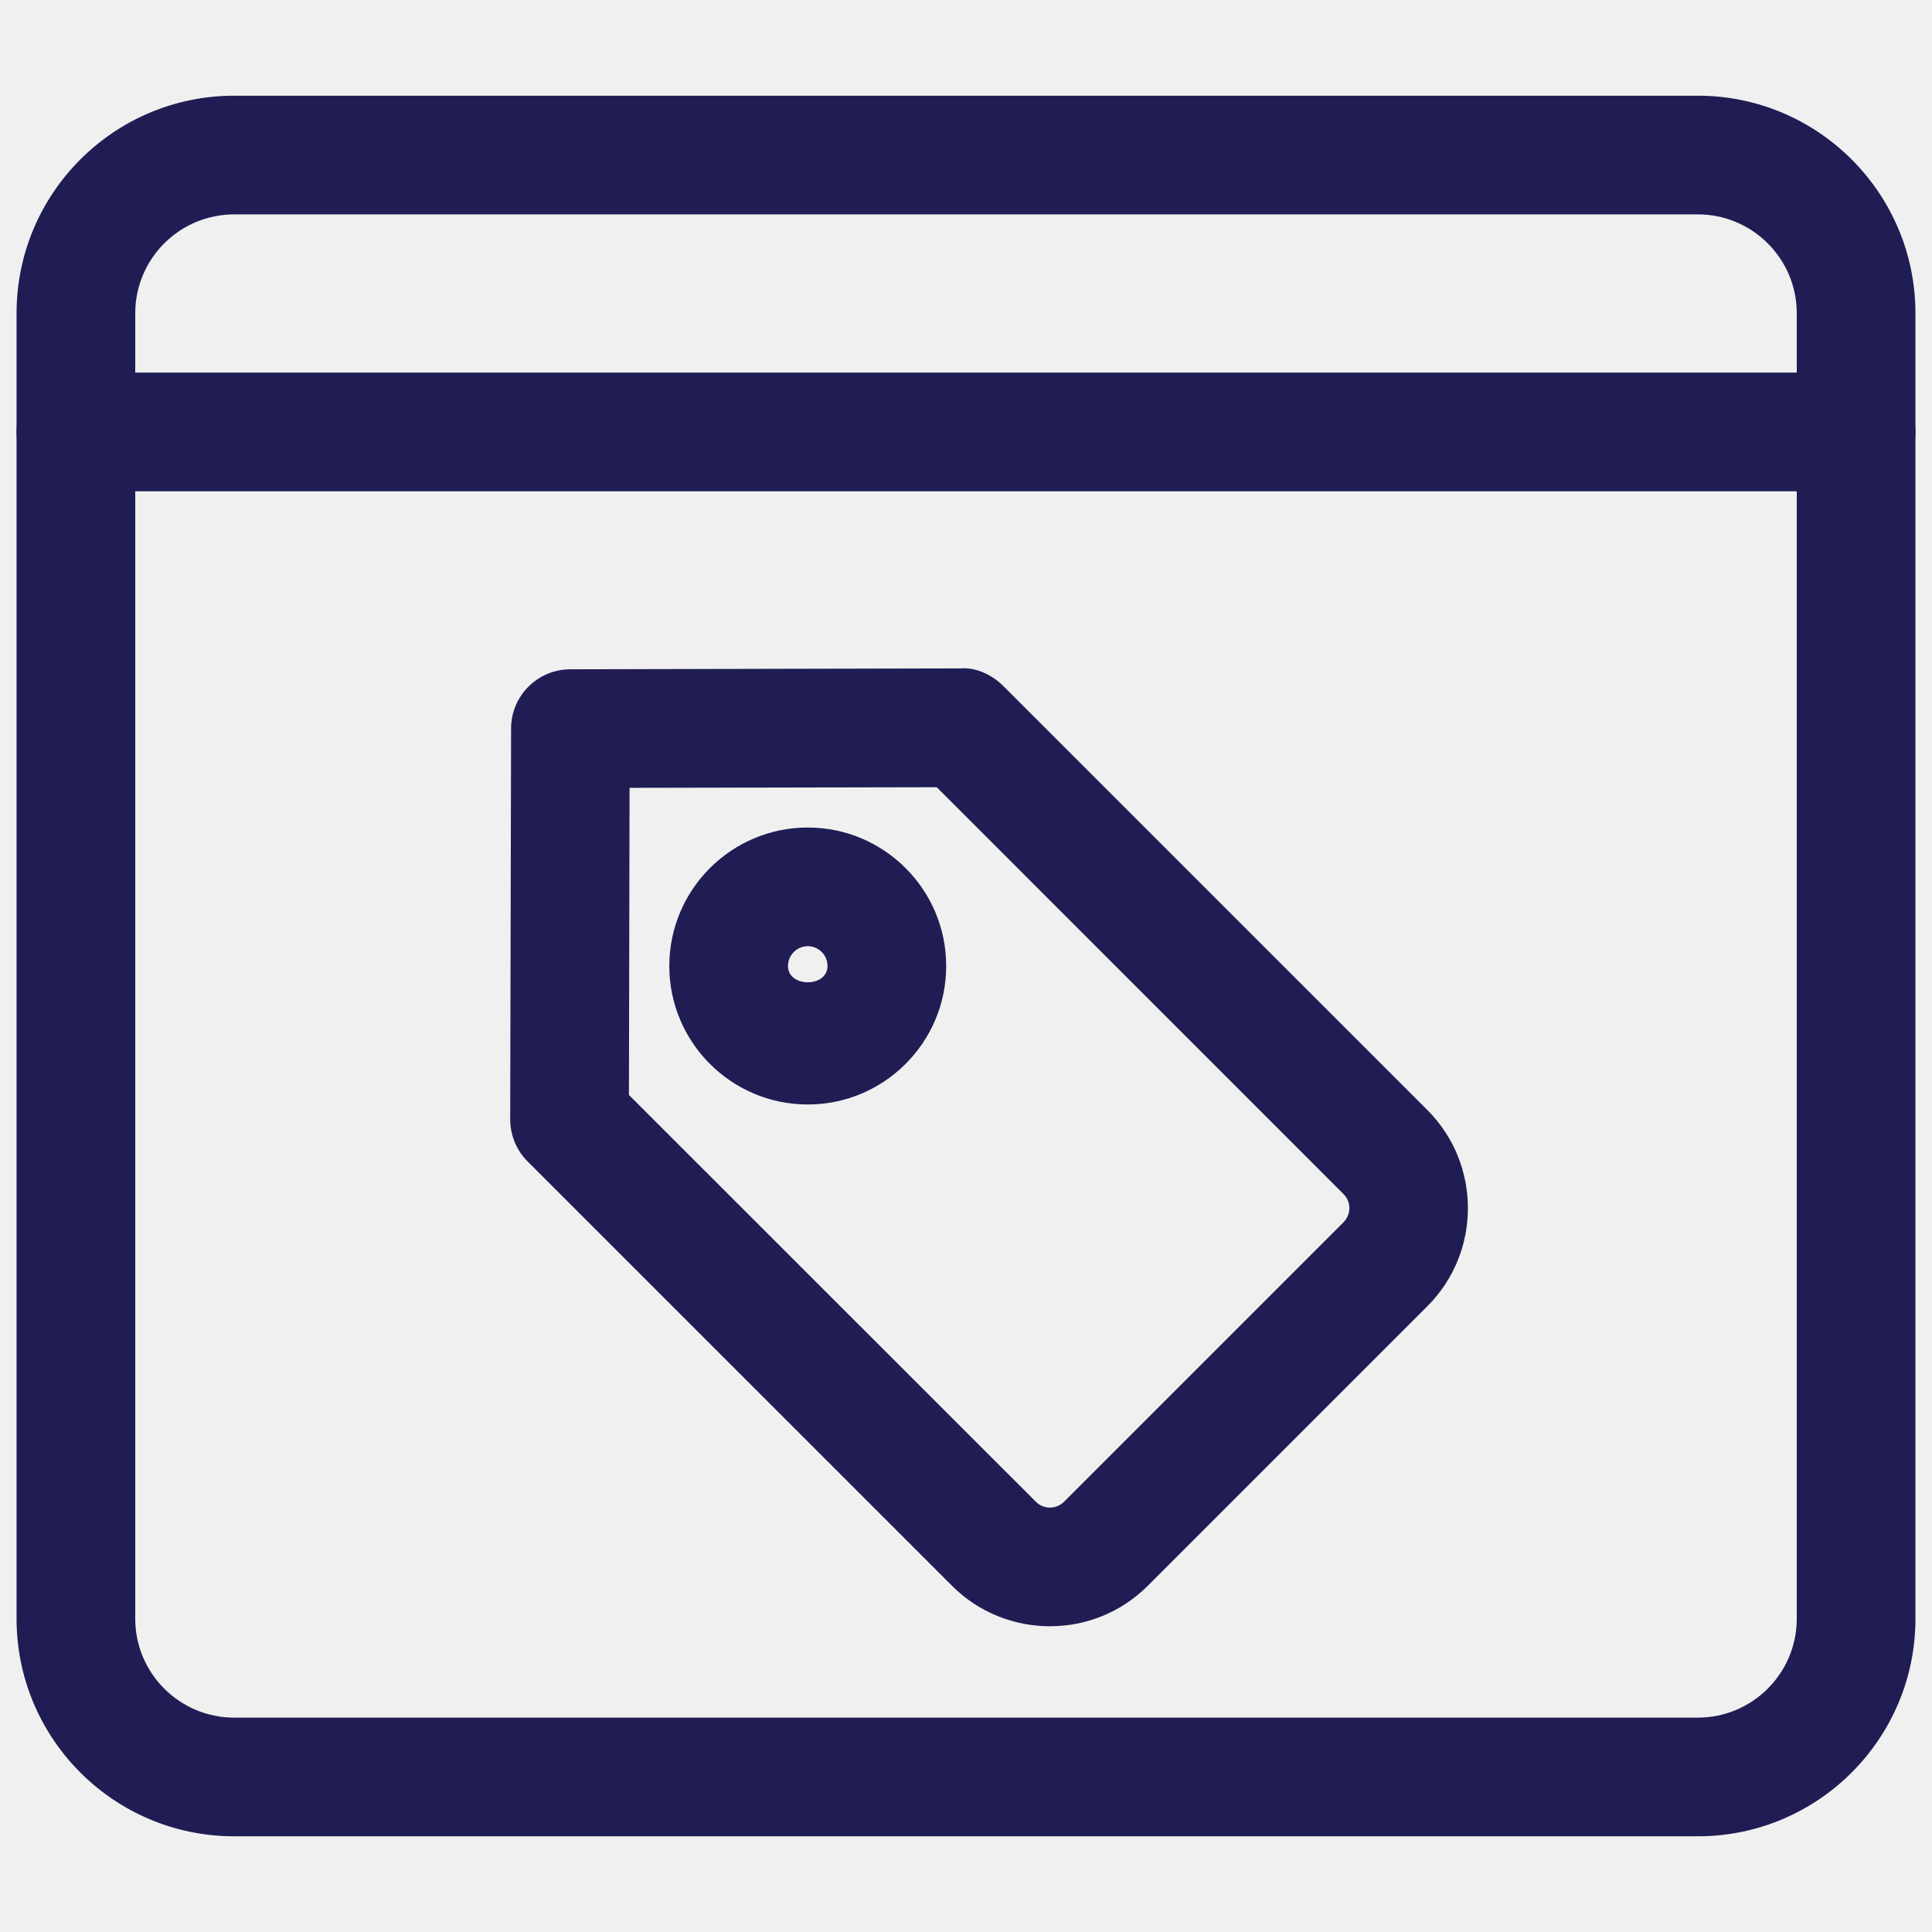
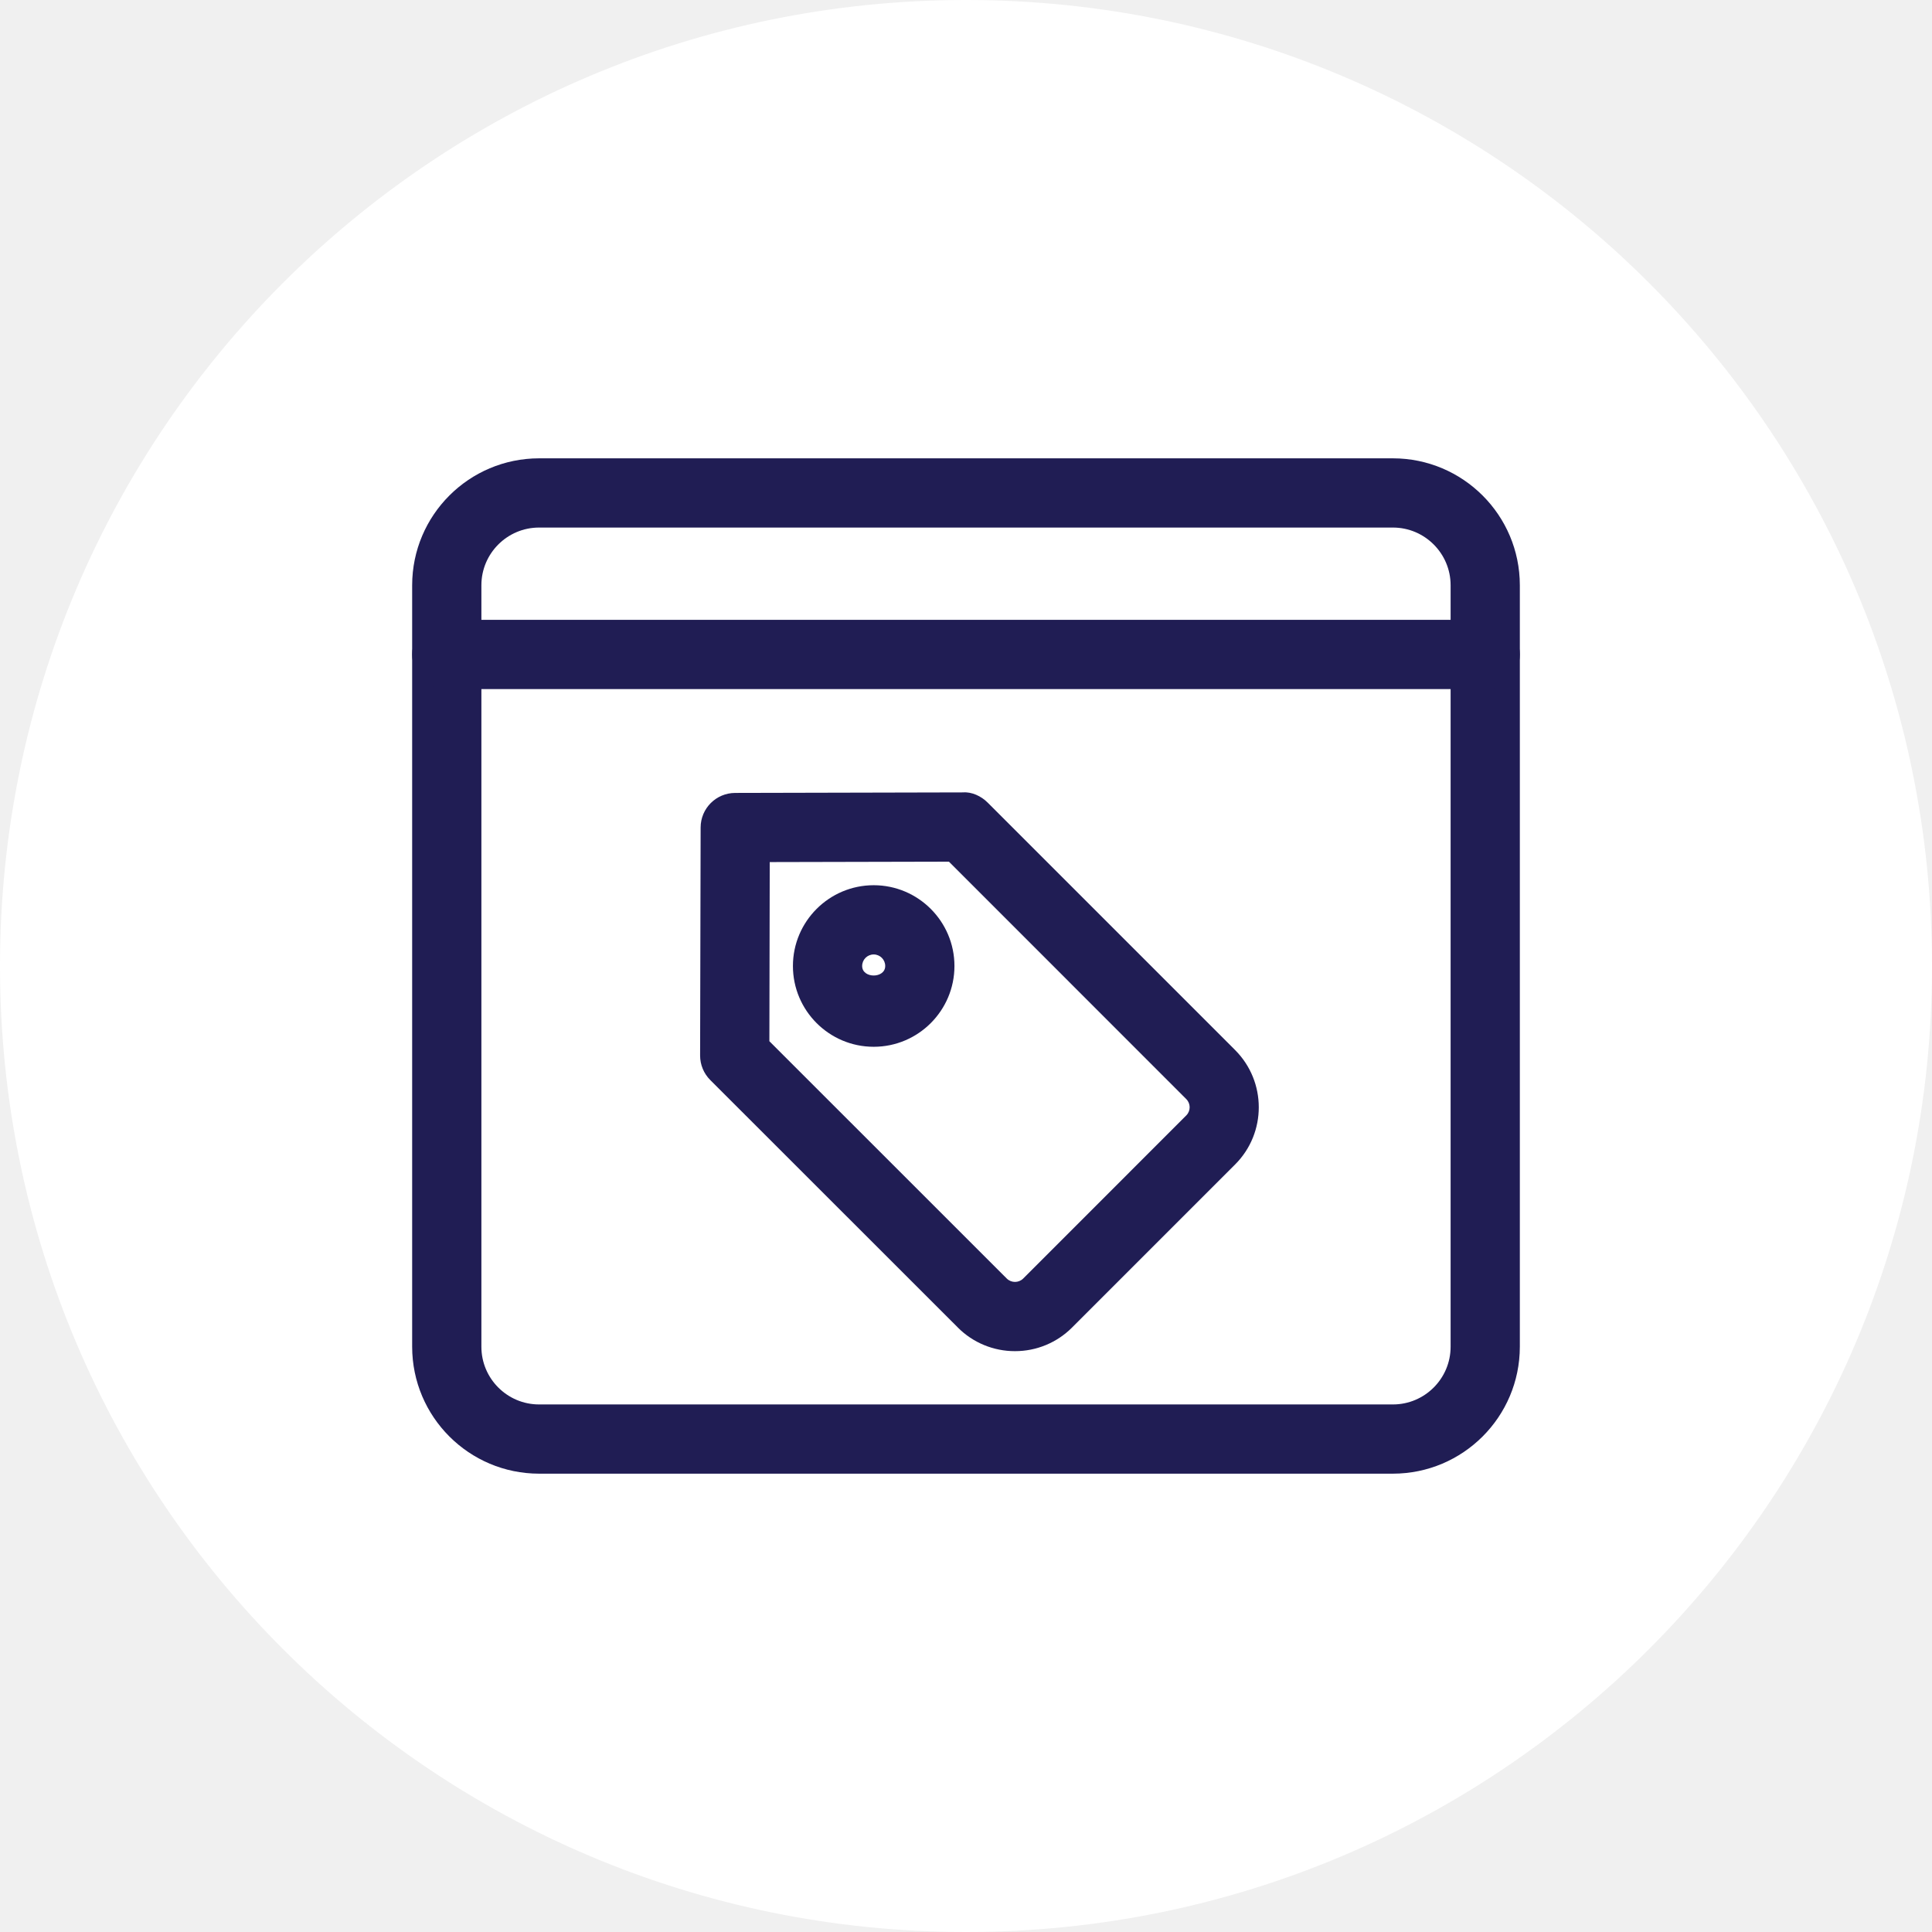
- <svg xmlns="http://www.w3.org/2000/svg" width="28" height="28" viewBox="0 0 28 28" fill="none">
-   <g clip-path="url(#clip0)">
-     <path d="M15.217 23.569C14.703 23.569 14.189 23.374 13.799 22.984C13.798 22.984 13.798 22.983 13.798 22.983L7.646 16.832C7.485 16.671 7.394 16.452 7.394 16.222L7.407 10.558C7.408 10.084 7.791 9.701 8.264 9.7L13.928 9.687C14.14 9.67 14.376 9.777 14.538 9.94L20.689 16.09C21.469 16.873 21.469 18.145 20.69 18.927L16.634 22.983C16.243 23.374 15.73 23.569 15.217 23.569ZM15.014 21.766C15.127 21.878 15.309 21.876 15.42 21.765L19.473 17.712C19.584 17.599 19.584 17.418 19.472 17.306L13.576 11.409L9.124 11.418L9.115 15.869L15.014 21.766Z" fill="#201D54" />
-     <path d="M11.707 16.007C10.6 16.007 9.7 15.107 9.7 14C9.7 12.893 10.6 11.993 11.707 11.993C12.813 11.993 13.713 12.893 13.713 14C13.713 15.107 12.813 16.007 11.707 16.007ZM11.707 13.713C11.549 13.713 11.42 13.842 11.42 14C11.42 14.315 11.993 14.315 11.993 14C11.993 13.842 11.865 13.713 11.707 13.713Z" fill="#201D54" />
-     <path d="M24.607 26.613H3.393C1.654 26.613 0.24 25.2 0.24 23.46V4.54C0.24 2.8 1.654 1.387 3.393 1.387H24.607C26.346 1.387 27.76 2.8 27.76 4.54V23.46C27.76 25.2 26.346 26.613 24.607 26.613ZM3.393 3.107C2.603 3.107 1.96 3.75 1.96 4.54V23.46C1.96 24.25 2.603 24.893 3.393 24.893H24.607C25.397 24.893 26.04 24.25 26.04 23.46V4.54C26.04 3.75 25.397 3.107 24.607 3.107H3.393Z" fill="#201D54" />
-     <path d="M26.9 7.12H1.1C0.625 7.12 0.24 6.735 0.24 6.26C0.24 5.785 0.625 5.4 1.1 5.4H26.9C27.375 5.4 27.76 5.785 27.76 6.26C27.76 6.735 27.375 7.12 26.9 7.12Z" fill="#201D54" />
+ <svg xmlns="http://www.w3.org/2000/svg" width="48" height="48" fill="none">
+   <circle cx="24" cy="24" r="24" fill="#fff" />
+   <g clip-path="url(#clip0)" fill="#201D54">
+     <path d="M25.217 33.569a1.998 1.998 0 01-1.418-.585v-.001l-6.153-6.15a.861.861 0 01-.252-.61l.013-5.665a.86.86 0 01.857-.858l5.664-.013c.212-.017.448.09.61.253l6.15 6.15c.781.784.781 2.055.002 2.837l-4.056 4.056a1.997 1.997 0 01-1.417.586zm-.203-1.803a.29.29 0 00.406 0l4.053-4.054a.287.287 0 00-.001-.406l-5.896-5.898-4.452.01-.009 4.451 5.899 5.897z" />
+     <path d="M21.707 26.007c-1.107 0-2.007-.9-2.007-2.007 0-1.107.9-2.007 2.007-2.007 1.106 0 2.006.9 2.006 2.007 0 1.107-.9 2.007-2.006 2.007zm0-2.294a.287.287 0 00-.287.287c0 .315.573.315.573 0a.287.287 0 00-.286-.287z" />
+     <path d="M34.607 36.613H13.393a3.156 3.156 0 01-3.153-3.153V14.54a3.156 3.156 0 013.153-3.153h21.214a3.156 3.156 0 013.153 3.153v18.92a3.156 3.156 0 01-3.153 3.153zM13.393 13.107c-.79 0-1.433.643-1.433 1.433v18.92c0 .79.643 1.433 1.433 1.433h21.214c.79 0 1.433-.643 1.433-1.433V14.54c0-.79-.643-1.433-1.433-1.433H13.393z" />
+     <path d="M36.9 17.12H11.1a.86.86 0 010-1.72h25.8a.86.86 0 010 1.72z" />
  </g>
  <defs>
    <clipPath id="clip0">
-       <rect width="27.52" height="27.52" fill="white" transform="translate(0.240051 0.23999)" />
+       <path fill="#fff" transform="translate(10.24 10.24)" d="M0 0h27.52v27.52H0z" />
    </clipPath>
  </defs>
</svg>
